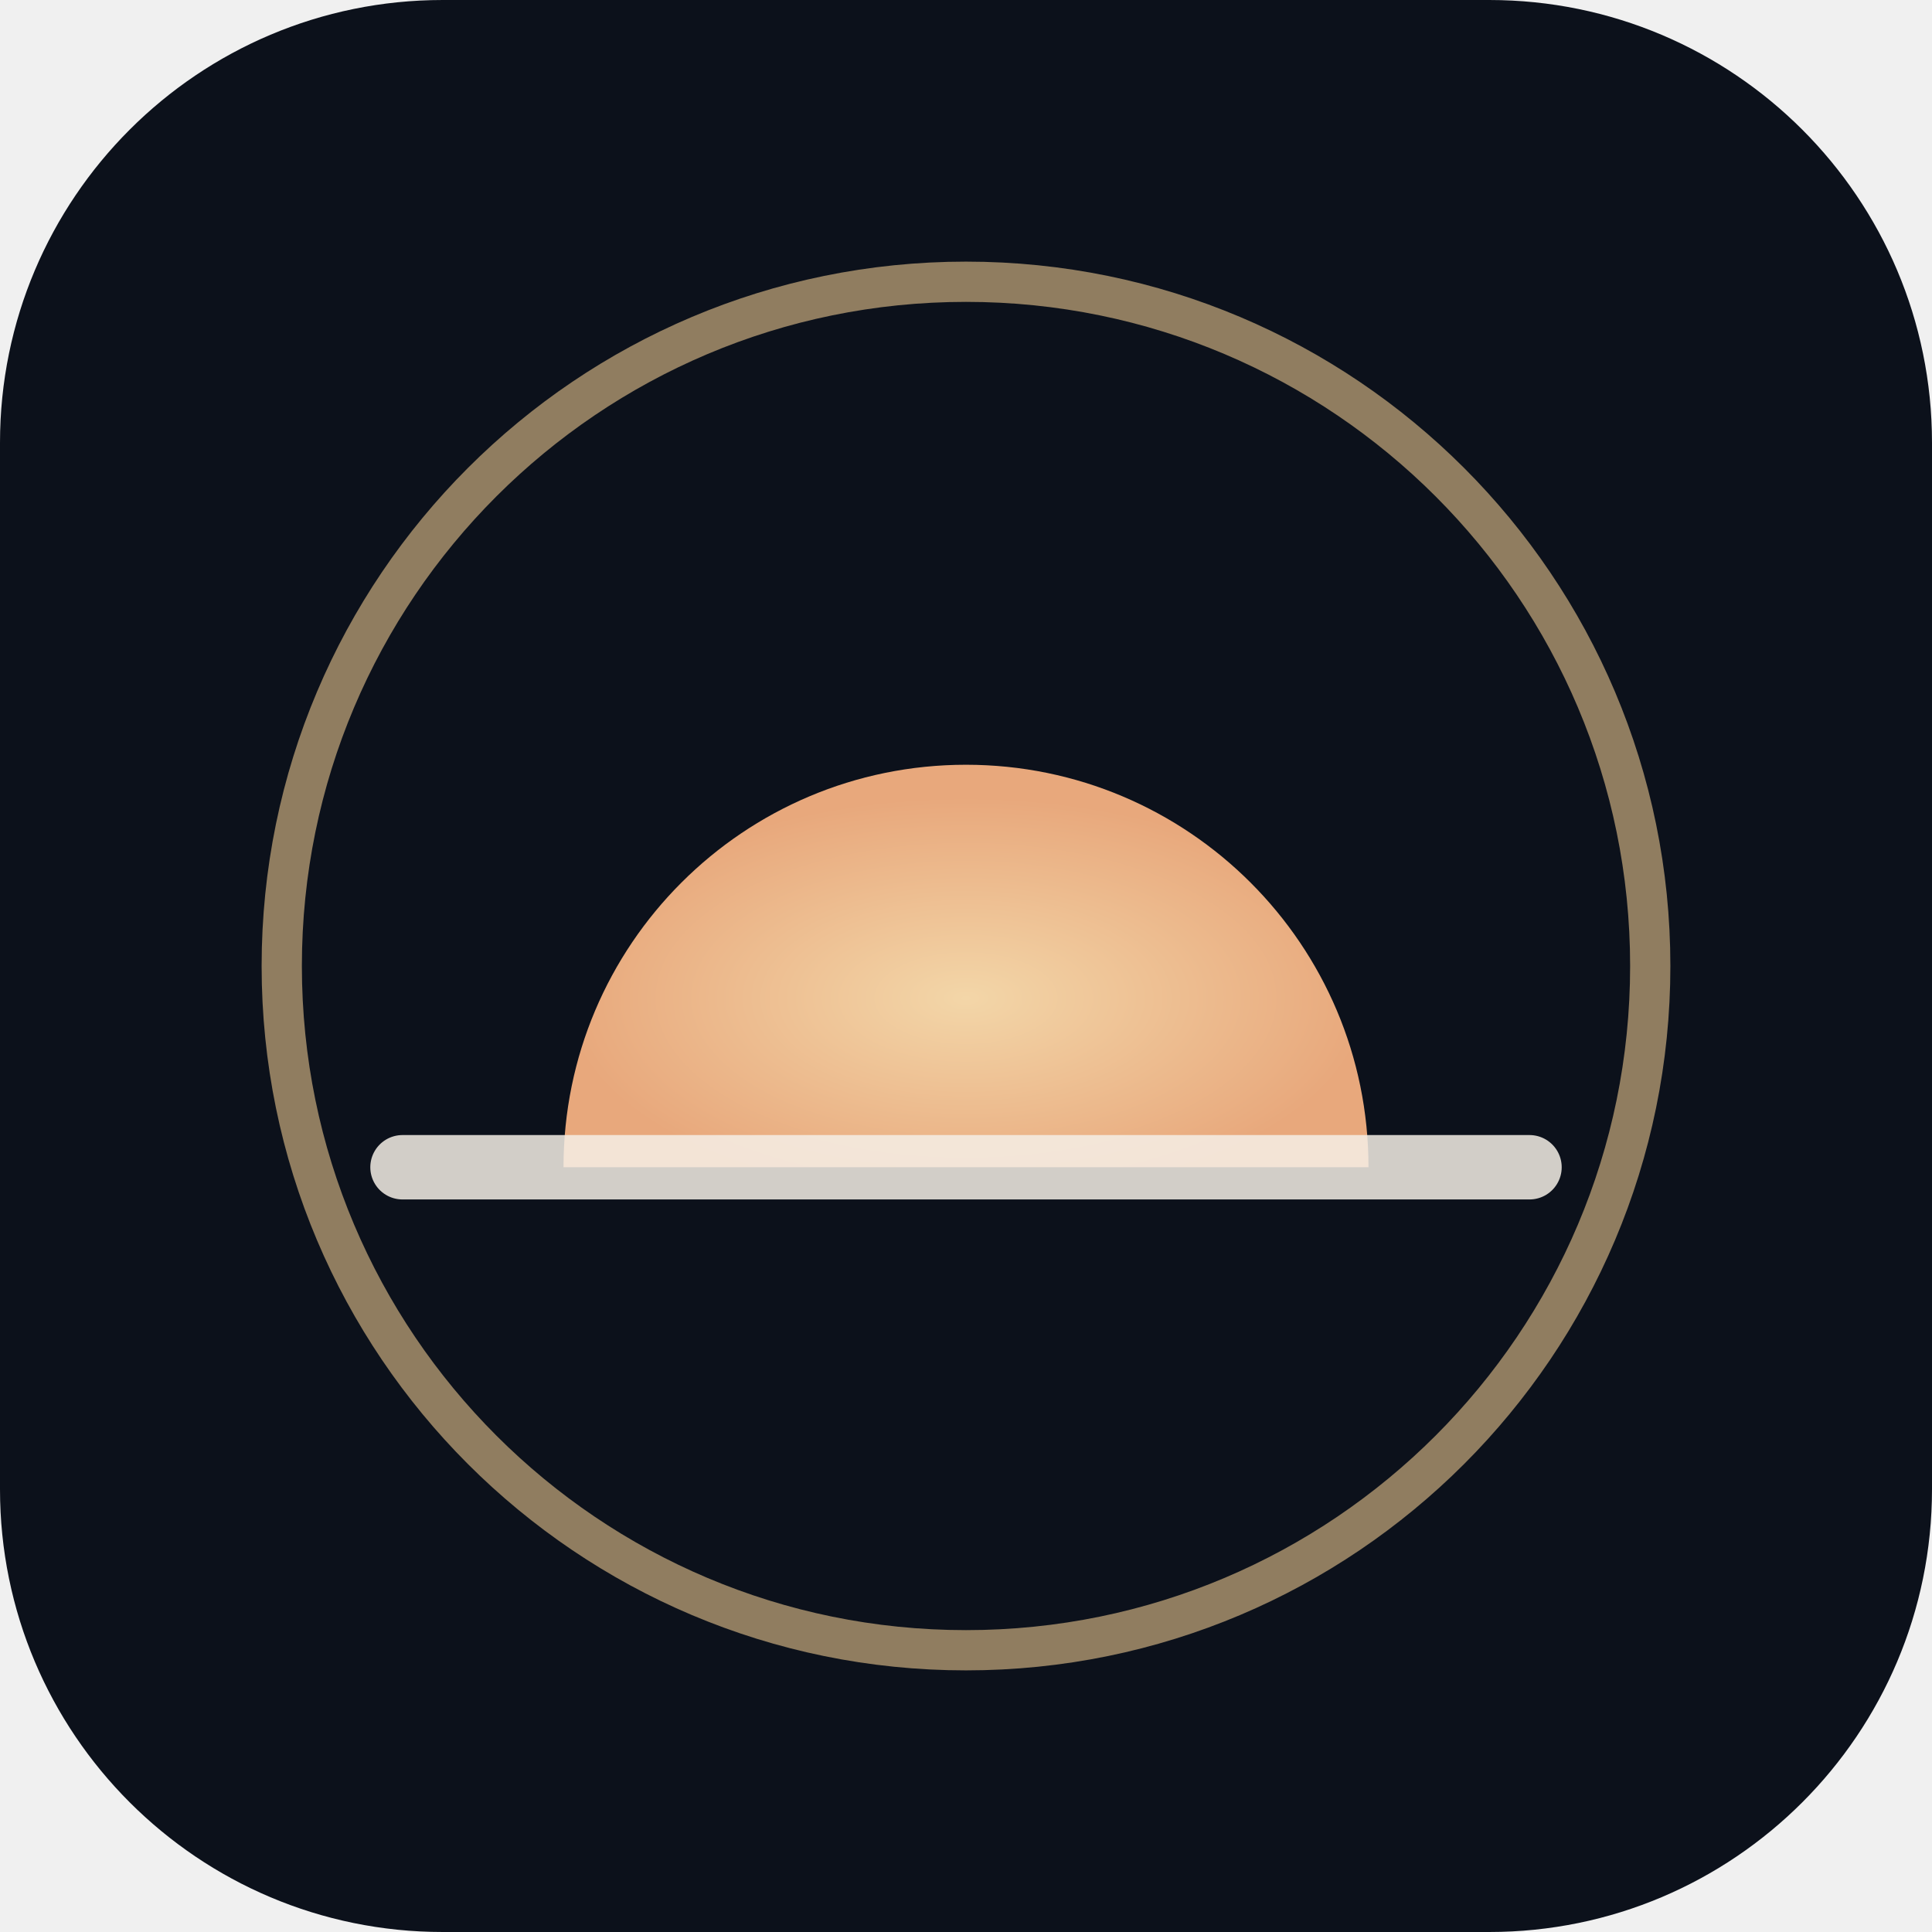
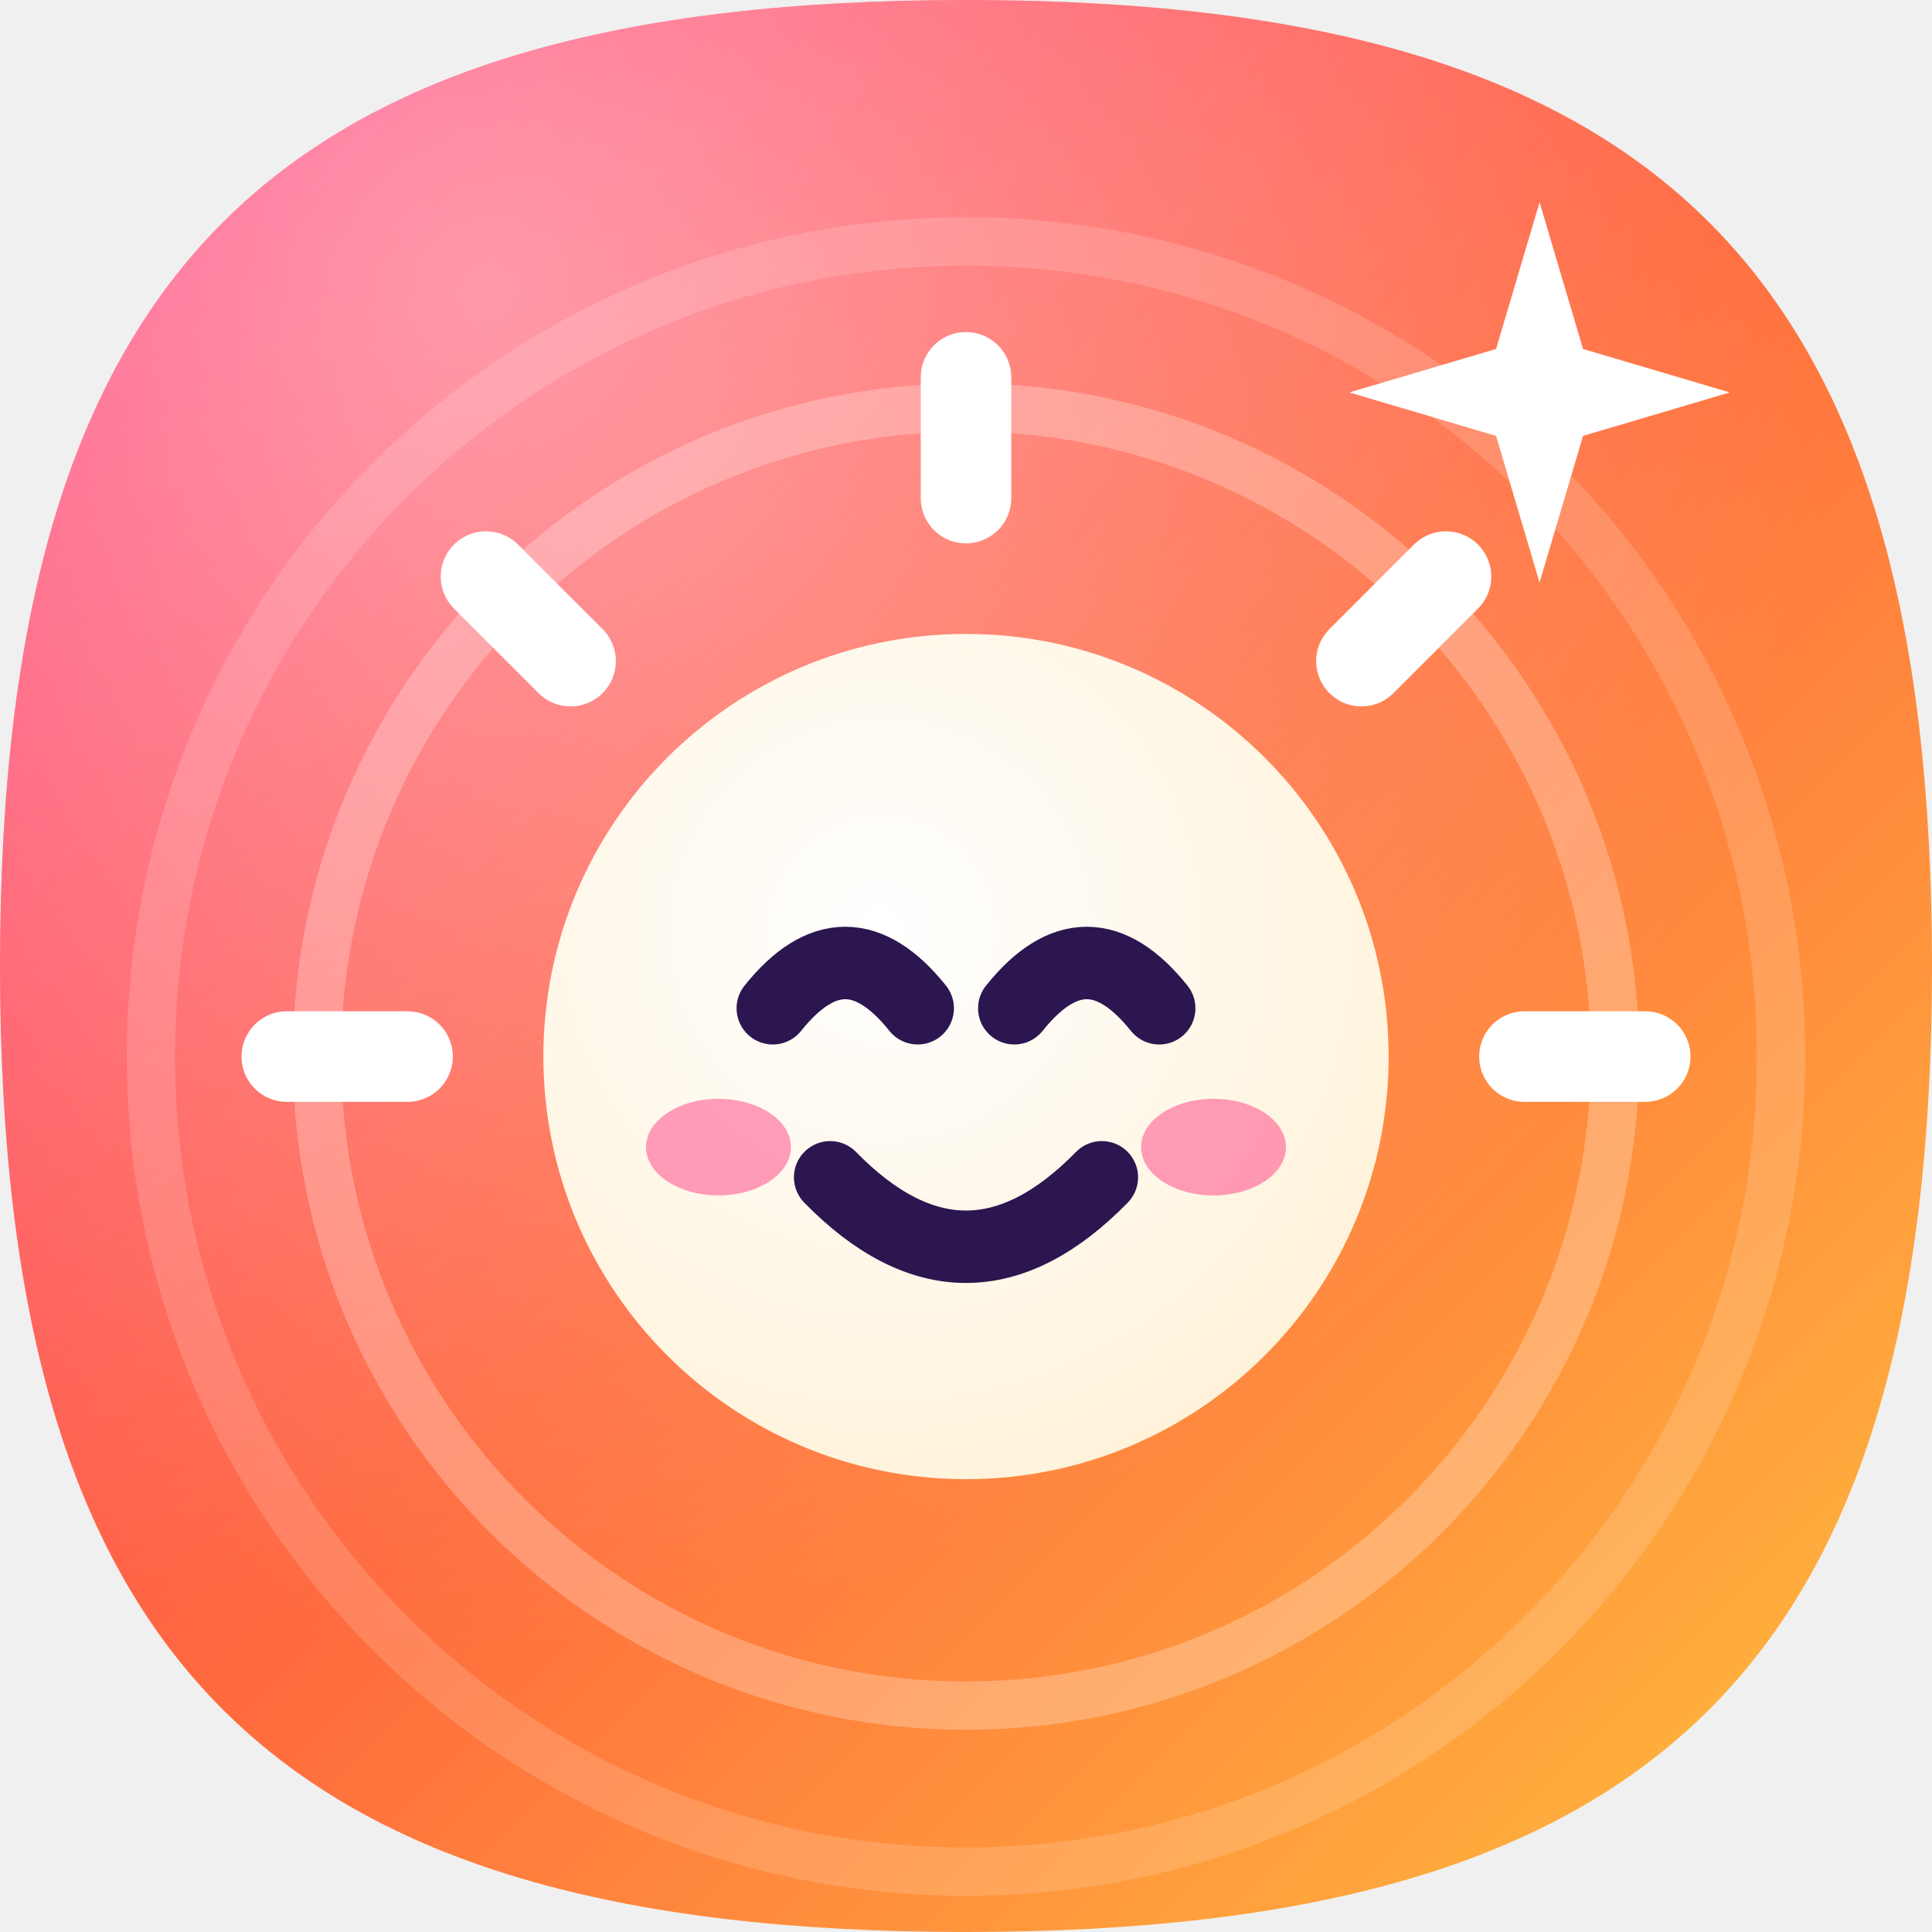
- <svg xmlns="http://www.w3.org/2000/svg" viewBox="0 0 48 48">
+ <svg xmlns="http://www.w3.org/2000/svg" viewBox="0 0 64 64">
  <defs>
-     <radialGradient id="c" cx="50%" cy="58%" r="50%">
-       <stop offset="0" stop-color="#f3d6a8" />
-       <stop offset="1" stop-color="#e8a87c" />
+     <linearGradient id="g" x1="0" y1="0" x2="1" y2="1">
+       <stop offset="0" stop-color="#FF2E7E" />
+       <stop offset=".5" stop-color="#FF6A3D" />
+       <stop offset="1" stop-color="#FFC23D" />
+     </linearGradient>
+     <radialGradient id="h" cx=".25" cy=".15" r=".7">
+       <stop offset="0" stop-color="#fff" stop-opacity=".45" />
+       <stop offset="1" stop-color="#fff" stop-opacity="0" />
+     </radialGradient>
+     <radialGradient id="s" cx=".4" cy=".35" r=".75">
+       <stop offset="0" stop-color="#fff" />
+       <stop offset="1" stop-color="#FFF1D6" />
    </radialGradient>
  </defs>
-   <rect width="48" height="48" rx="11" fill="#0c111b" />
-   <circle cx="24" cy="24" r="17" fill="none" stroke="#e8c48e" stroke-opacity=".6" />
-   <path d="M14 29a10 10 0 0 1 20 0Z" fill="url(#c)" />
-   <path d="M10 29h28" stroke="#f4efe6" stroke-opacity=".85" stroke-width="1.6" stroke-linecap="round" />
+   <path d="M32 0C55 0 64 9 64 32S55 64 32 64 0 55 0 32 9 0 32 0Z" fill="url(#g)" />
+   <path d="M32 0C55 0 64 9 64 32S55 64 32 64 0 55 0 32 9 0 32 0Z" fill="url(#h)" />
+   <g fill="none" stroke="#fff" stroke-width="1.6">
+     <circle cx="32" cy="35" r="27" stroke-opacity=".16" />
+     <circle cx="32" cy="35" r="21.5" stroke-opacity=".26" />
+   </g>
+   <g stroke="#fff" stroke-width="3" stroke-linecap="round">
+     <line x1="32" y1="16.5" x2="32" y2="12.5" />
+     <line x1="45.1" y1="21.9" x2="47.9" y2="19.1" />
+     <line x1="18.9" y1="21.9" x2="16.1" y2="19.1" />
+     <line x1="50.5" y1="35" x2="54.5" y2="35" />
+     <line x1="13.5" y1="35" x2="9.5" y2="35" />
+   </g>
+   <circle cx="32" cy="35" r="14" fill="url(#s)" />
+   <path d="M25.6 33.4q2.4-3 4.8 0M33.6 33.4q2.4-3 4.8 0M27.5 39q4.5 4.6 9 0" stroke="#2B1650" stroke-width="2.4" stroke-linecap="round" fill="none" />
+   <ellipse cx="23.8" cy="38" rx="2.4" ry="1.6" fill="#FF4F8B" opacity=".55" />
+   <ellipse cx="40.2" cy="38" rx="2.4" ry="1.6" fill="#FF4F8B" opacity=".55" />
+   <path d="M0-7 1.6-1.6 7 0 1.6 1.6 0 7-1.6 1.6-7 0-1.6-1.6Z" transform="translate(51 13) scale(.9)" fill="#fff" />
</svg>
